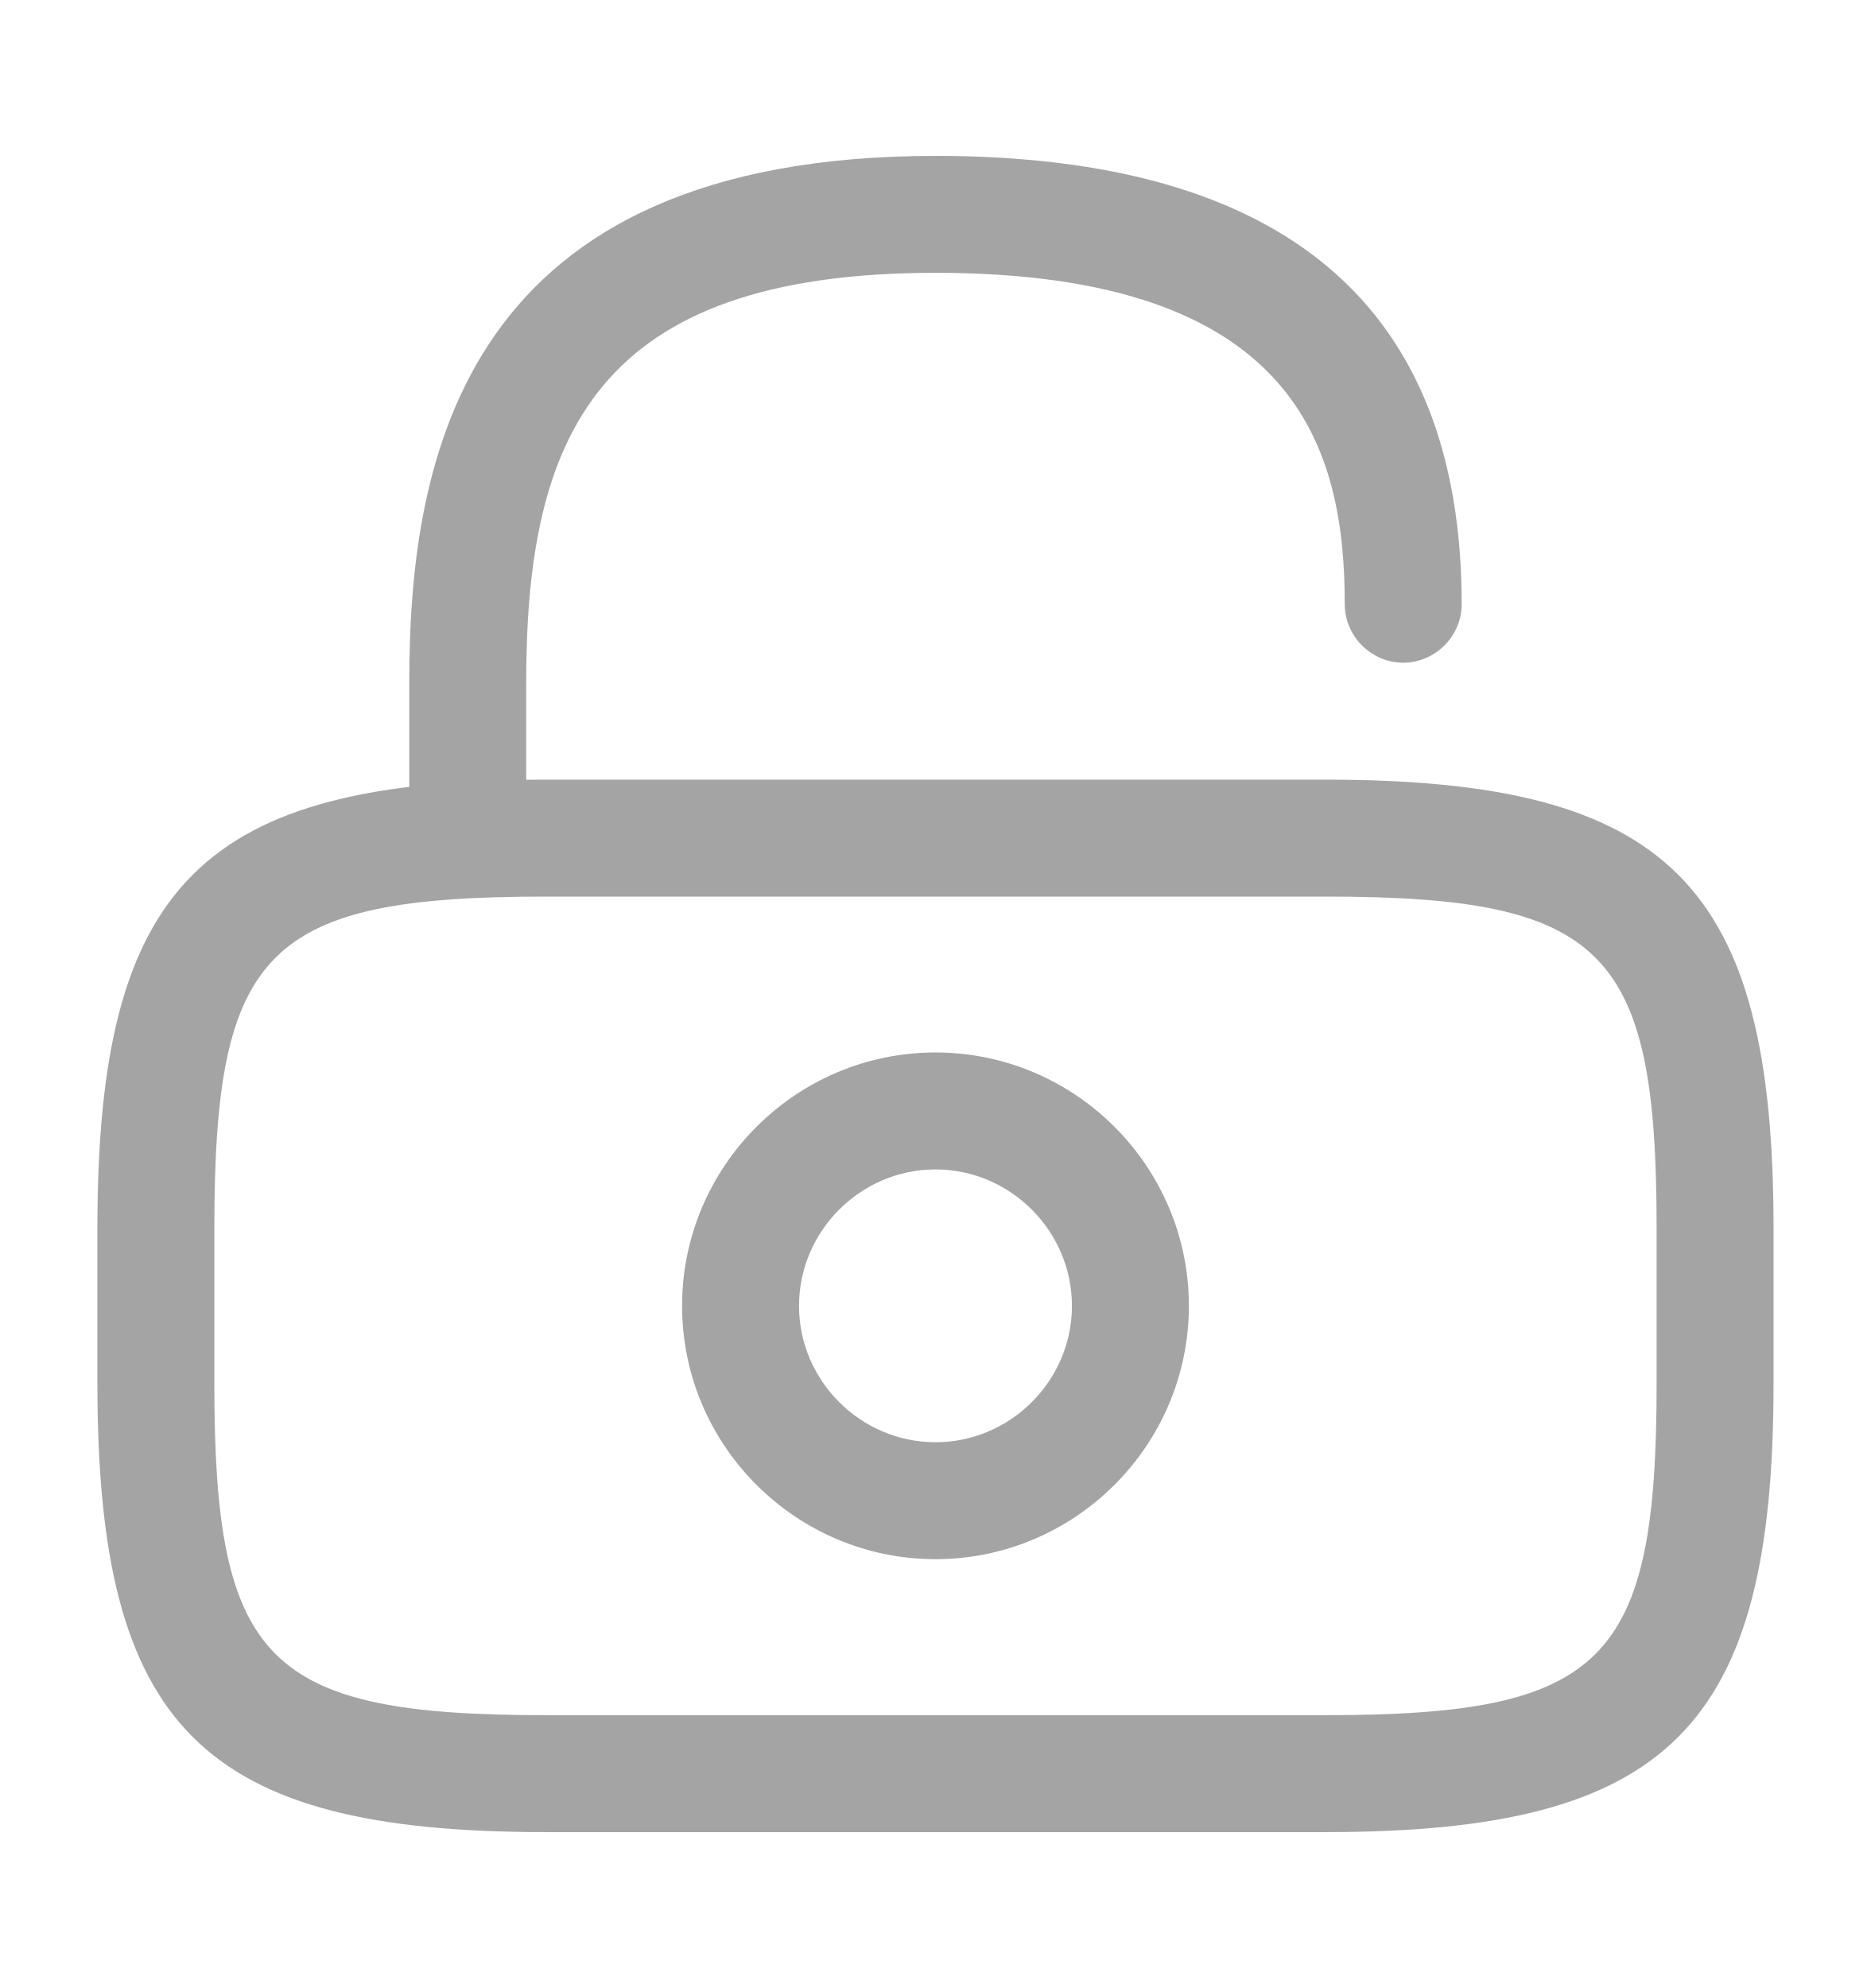
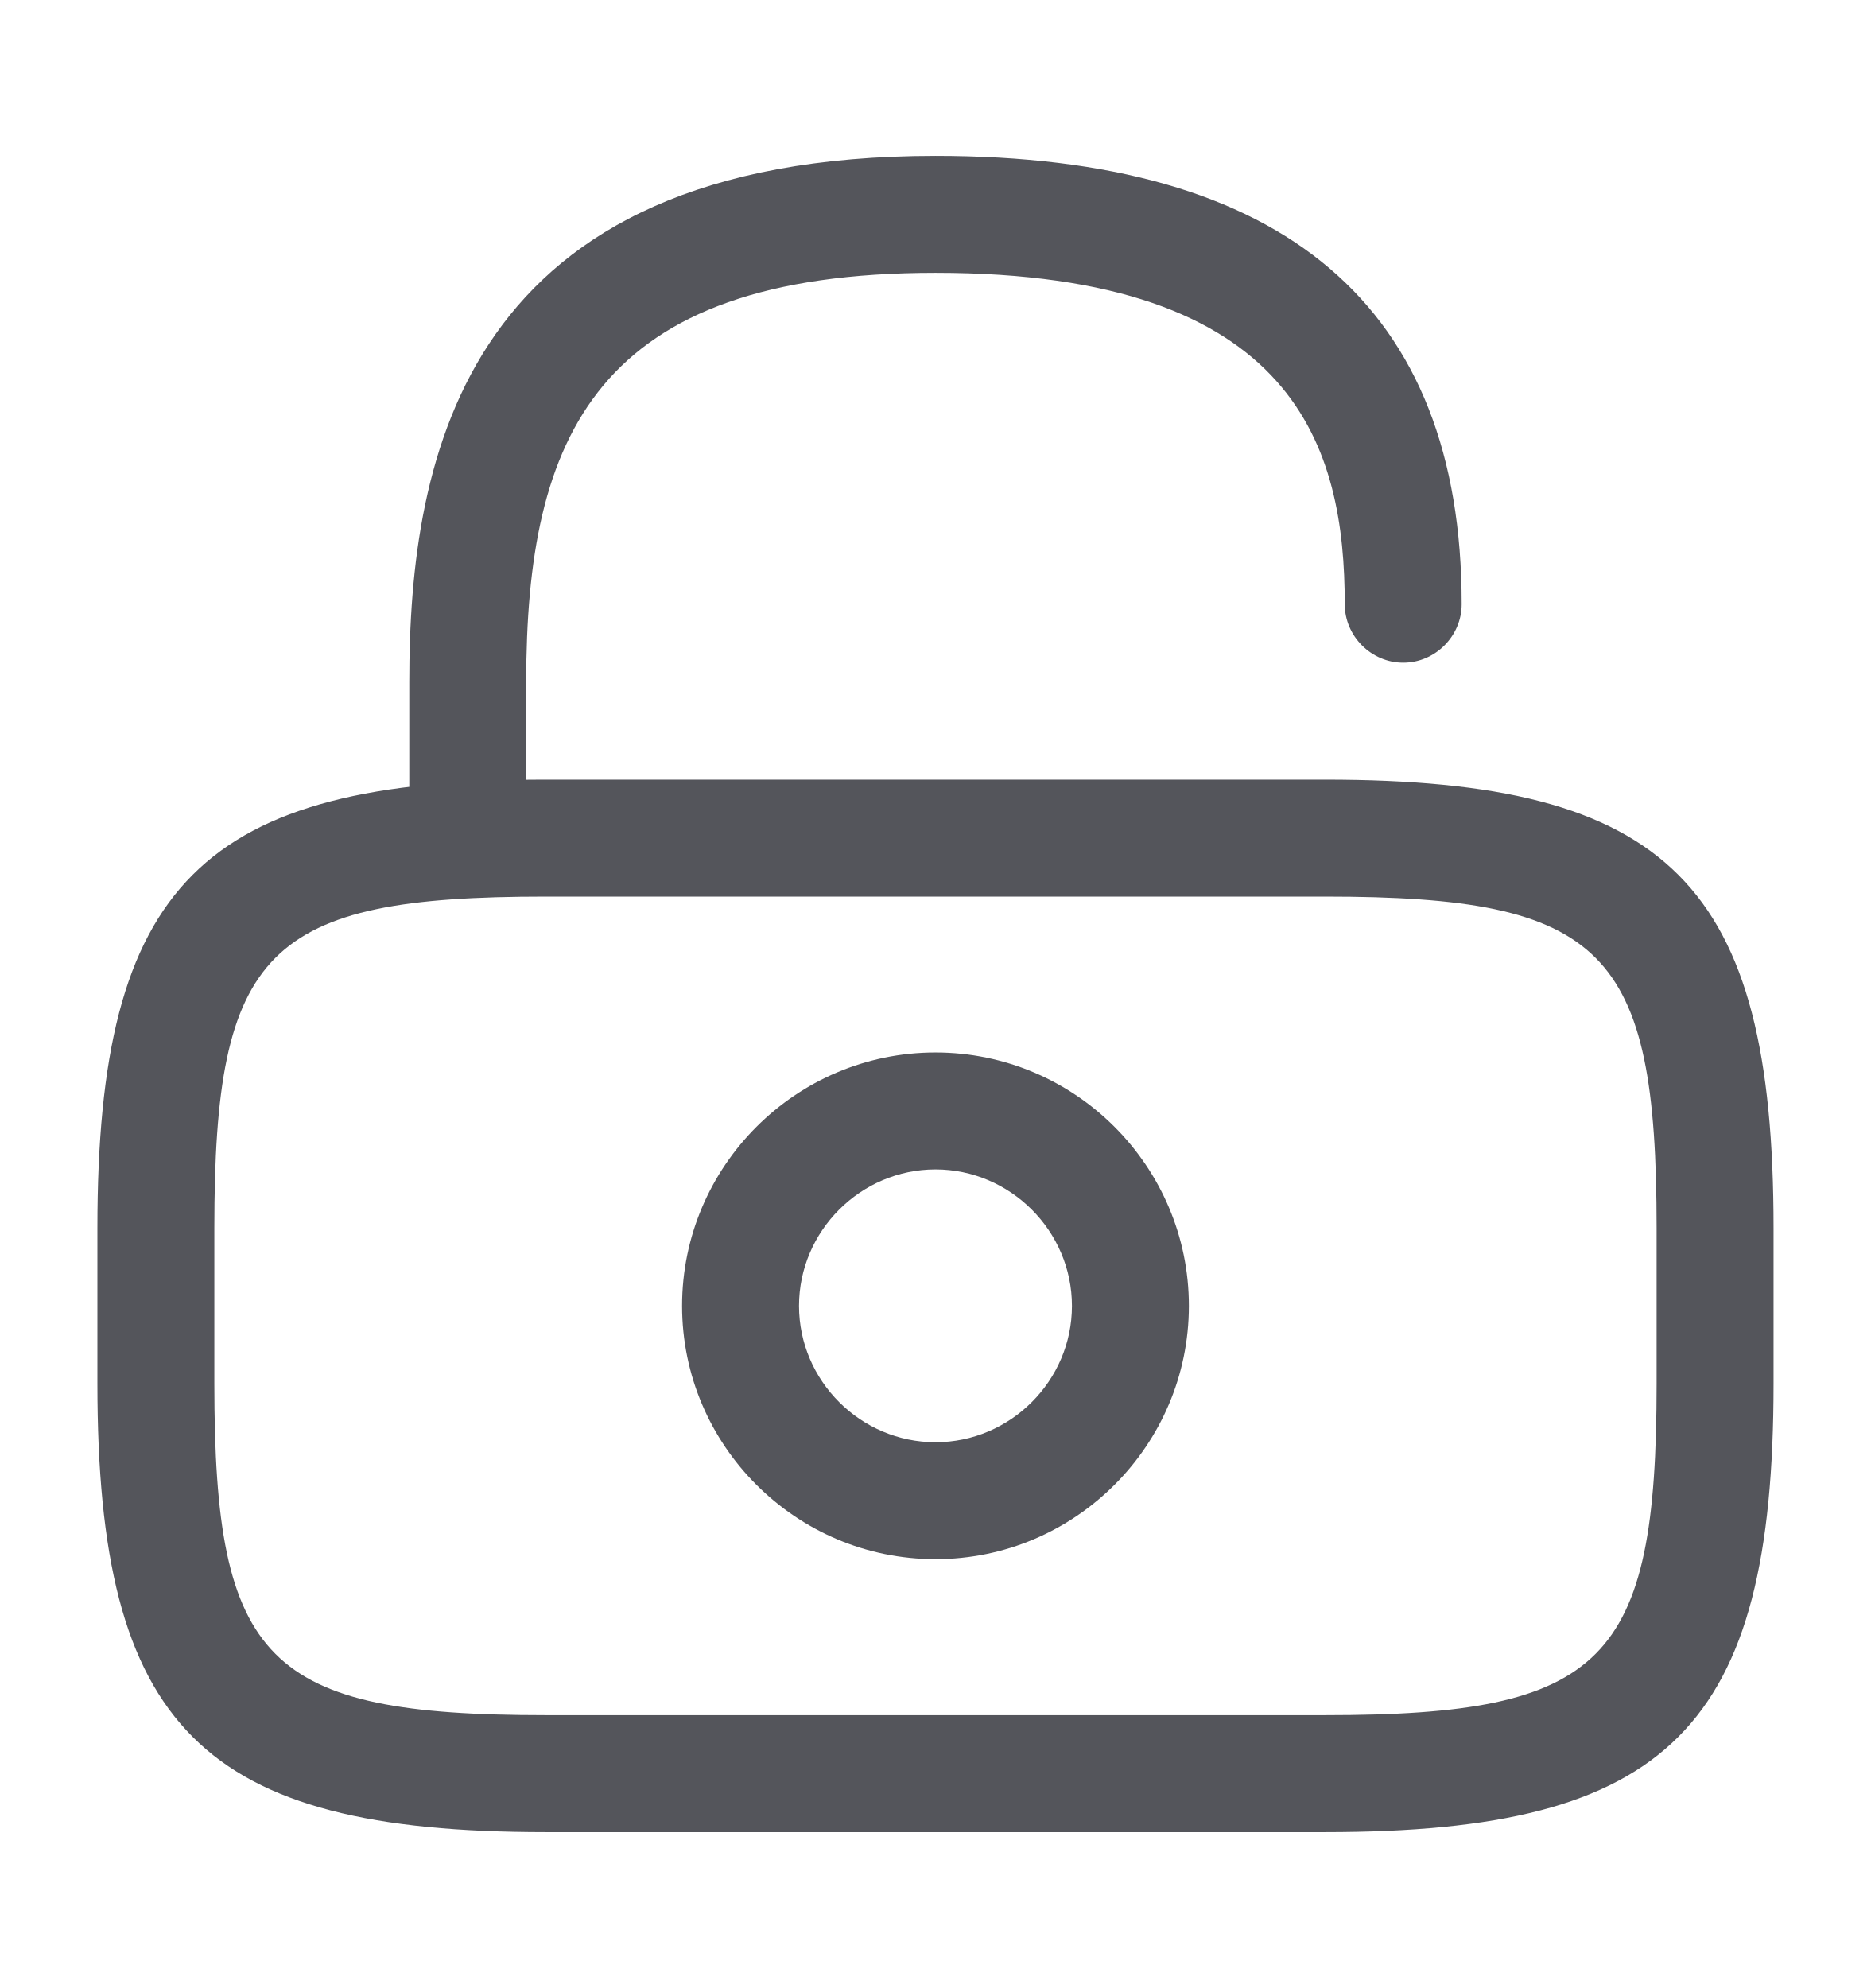
<svg xmlns="http://www.w3.org/2000/svg" width="16" height="17" viewBox="0 0 16 17" fill="none">
-   <path d="M11.333 15.667H4.667C1.727 15.667 0.833 14.773 0.833 11.833V10.5C0.833 7.56 1.727 6.667 4.667 6.667H11.333C14.273 6.667 15.167 7.56 15.167 10.5V11.833C15.167 14.773 14.273 15.667 11.333 15.667ZM4.667 7.667C2.28 7.667 1.833 8.12 1.833 10.5V11.833C1.833 14.213 2.28 14.667 4.667 14.667H11.333C13.72 14.667 14.167 14.213 14.167 11.833V10.5C14.167 8.12 13.72 7.667 11.333 7.667H4.667Z" fill="#A4A4A4" />
-   <path d="M4 7.667C3.727 7.667 3.5 7.44 3.5 7.167V5.833C3.5 3.9 3.967 1.333 8 1.333C10.987 1.333 12.5 2.62 12.5 5.167C12.5 5.44 12.273 5.667 12 5.667C11.727 5.667 11.5 5.44 11.5 5.167C11.5 3.847 11.1 2.333 8 2.333C5.093 2.333 4.5 3.733 4.5 5.833V7.167C4.5 7.44 4.273 7.667 4 7.667Z" fill="#A4A4A4" />
-   <path d="M8 13.333C6.807 13.333 5.833 12.36 5.833 11.167C5.833 9.973 6.807 9 8 9C9.193 9 10.167 9.973 10.167 11.167C10.167 12.36 9.193 13.333 8 13.333ZM8 10C7.36 10 6.833 10.527 6.833 11.167C6.833 11.807 7.36 12.333 8 12.333C8.64 12.333 9.167 11.807 9.167 11.167C9.167 10.527 8.64 10 8 10Z" fill="#A4A4A4" />
+   <path d="M11.333 15.667H4.667C1.727 15.667 0.833 14.773 0.833 11.833V10.5C0.833 7.56 1.727 6.667 4.667 6.667H11.333C14.273 6.667 15.167 7.56 15.167 10.5V11.833C15.167 14.773 14.273 15.667 11.333 15.667ZM4.667 7.667C2.28 7.667 1.833 8.12 1.833 10.5V11.833C1.833 14.213 2.28 14.667 4.667 14.667H11.333C13.72 14.667 14.167 14.213 14.167 11.833V10.5C14.167 8.12 13.72 7.667 11.333 7.667H4.667Z" fill="#54555B" />
+   <path d="M4 7.667C3.727 7.667 3.5 7.44 3.5 7.167V5.833C3.5 3.9 3.967 1.333 8 1.333C10.987 1.333 12.5 2.62 12.5 5.167C12.5 5.44 12.273 5.667 12 5.667C11.727 5.667 11.5 5.44 11.5 5.167C11.5 3.847 11.1 2.333 8 2.333C5.093 2.333 4.5 3.733 4.5 5.833V7.167C4.5 7.44 4.273 7.667 4 7.667Z" fill="#54555B" />
+   <path d="M8 13.333C6.807 13.333 5.833 12.36 5.833 11.167C5.833 9.973 6.807 9 8 9C9.193 9 10.167 9.973 10.167 11.167C10.167 12.36 9.193 13.333 8 13.333ZM8 10C7.36 10 6.833 10.527 6.833 11.167C6.833 11.807 7.36 12.333 8 12.333C8.64 12.333 9.167 11.807 9.167 11.167C9.167 10.527 8.64 10 8 10Z" fill="#54555B" />
</svg>
